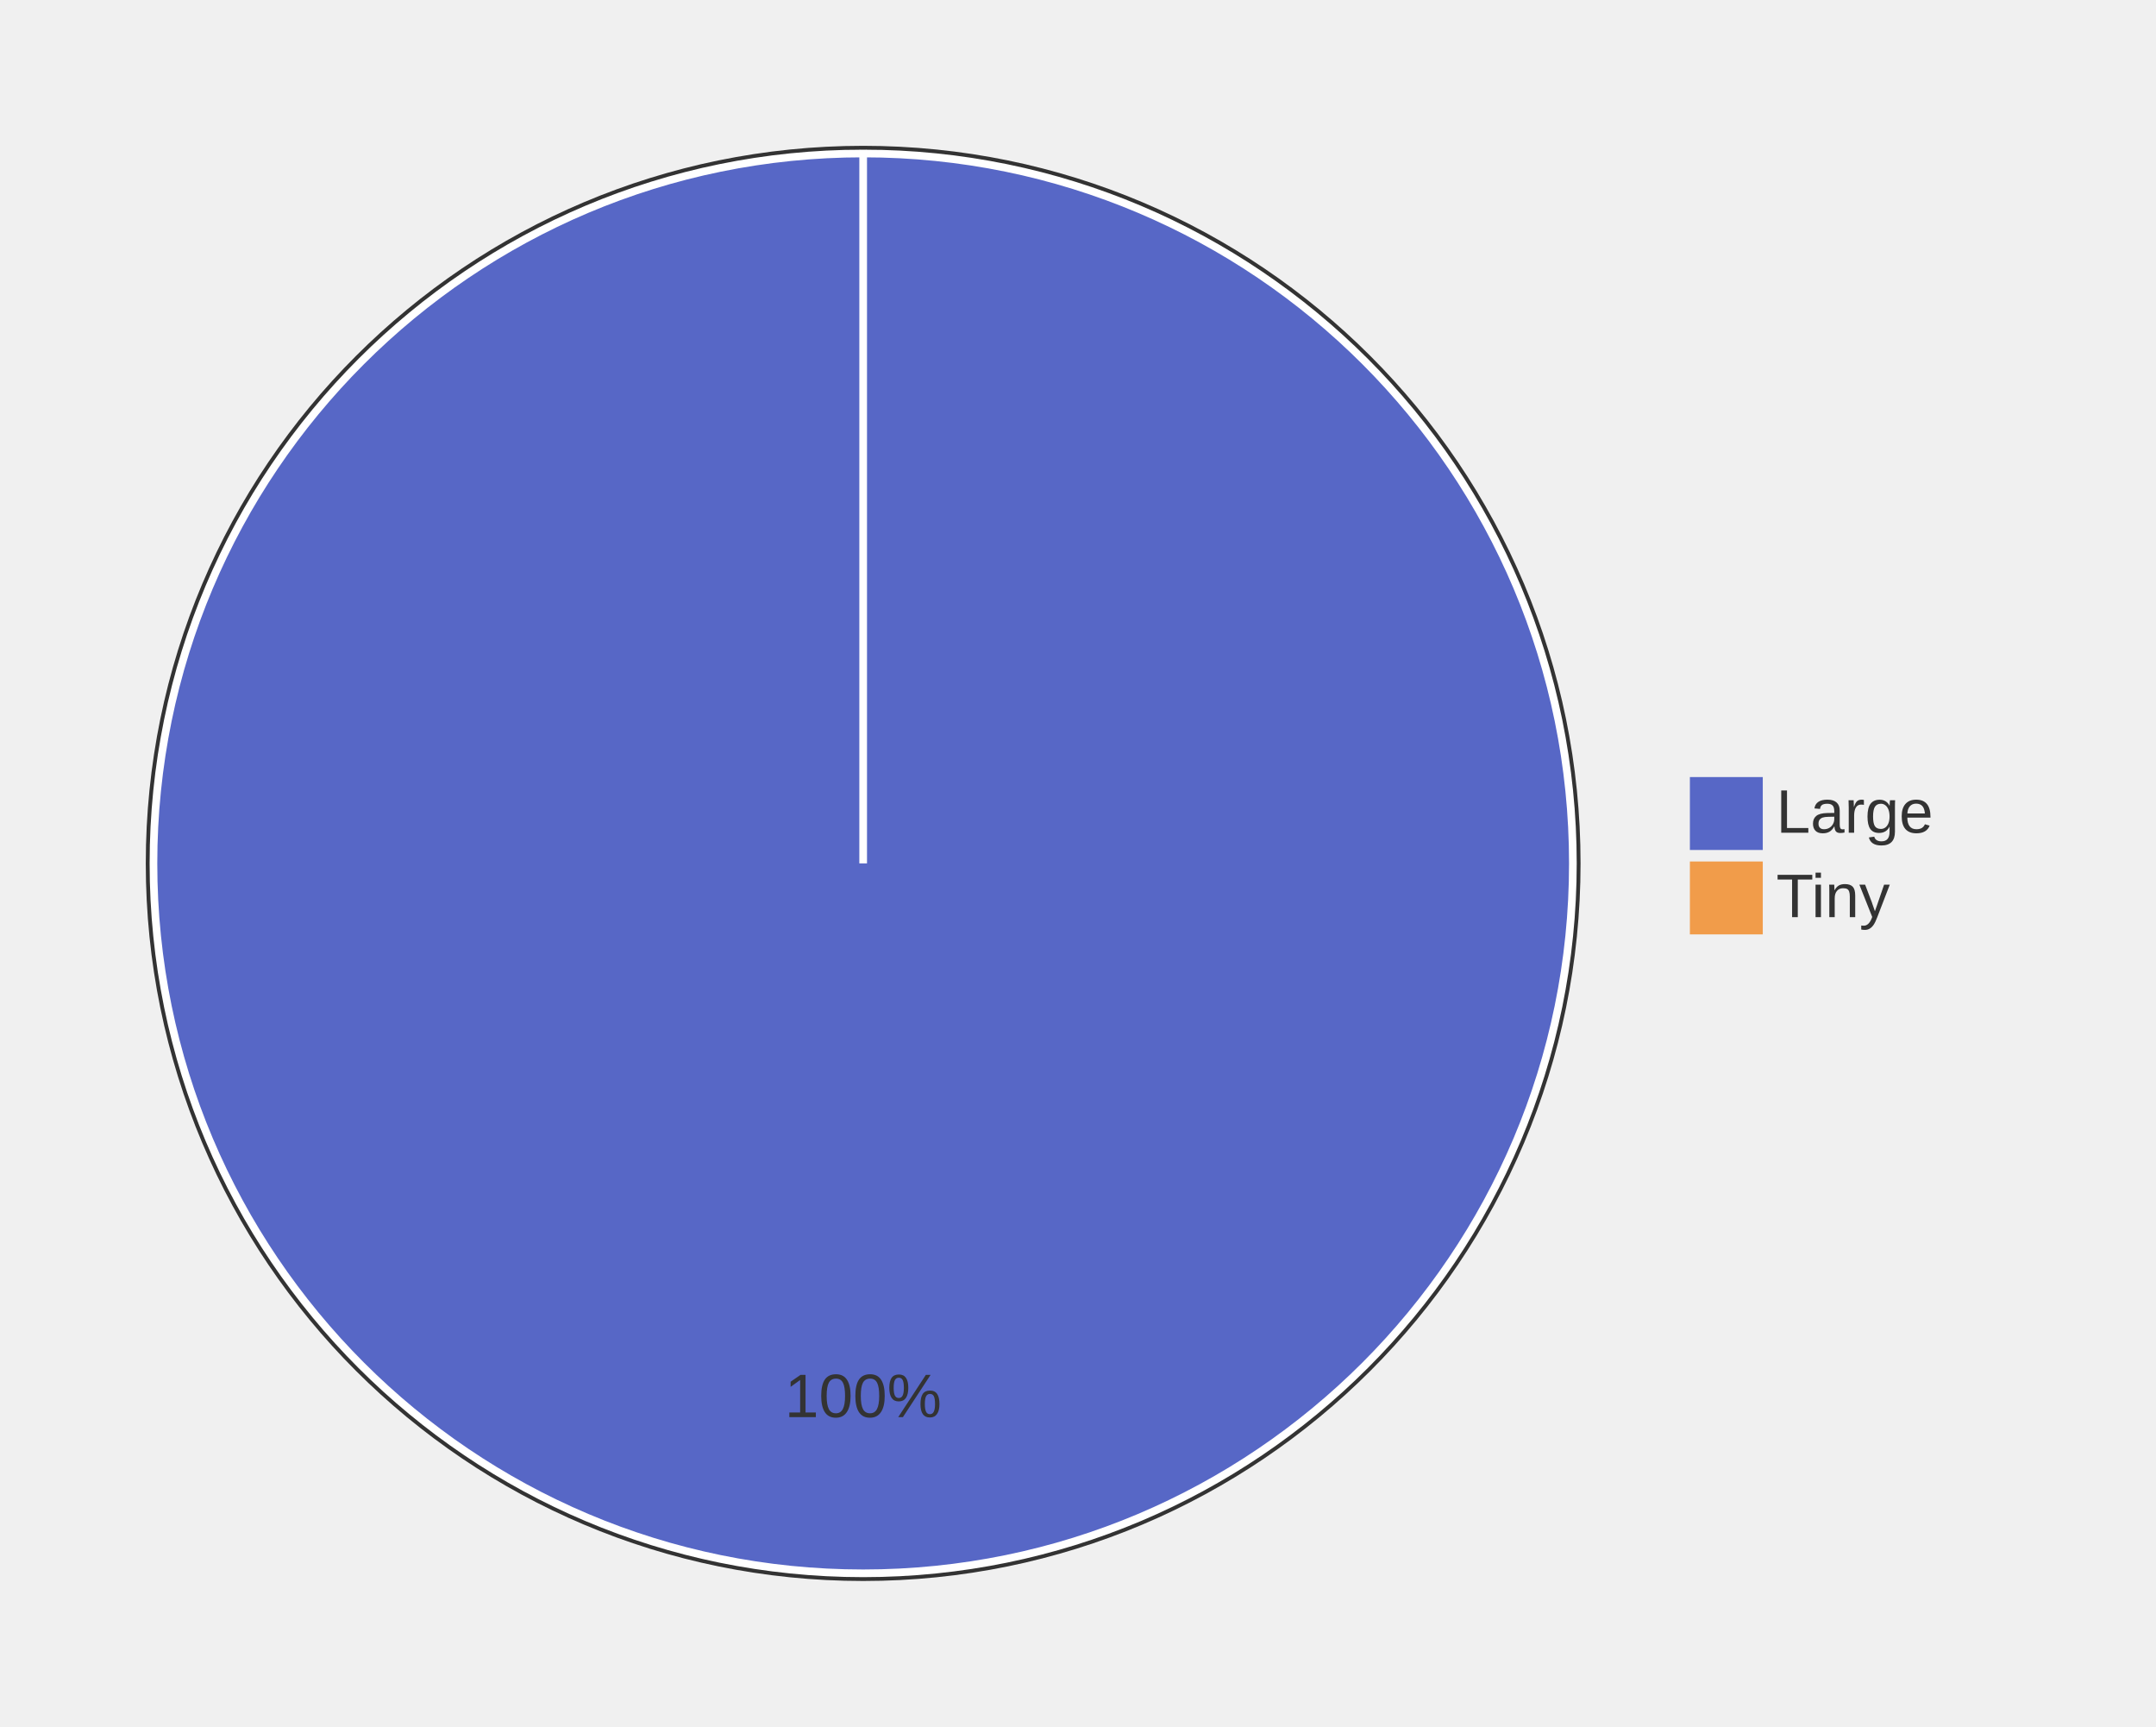
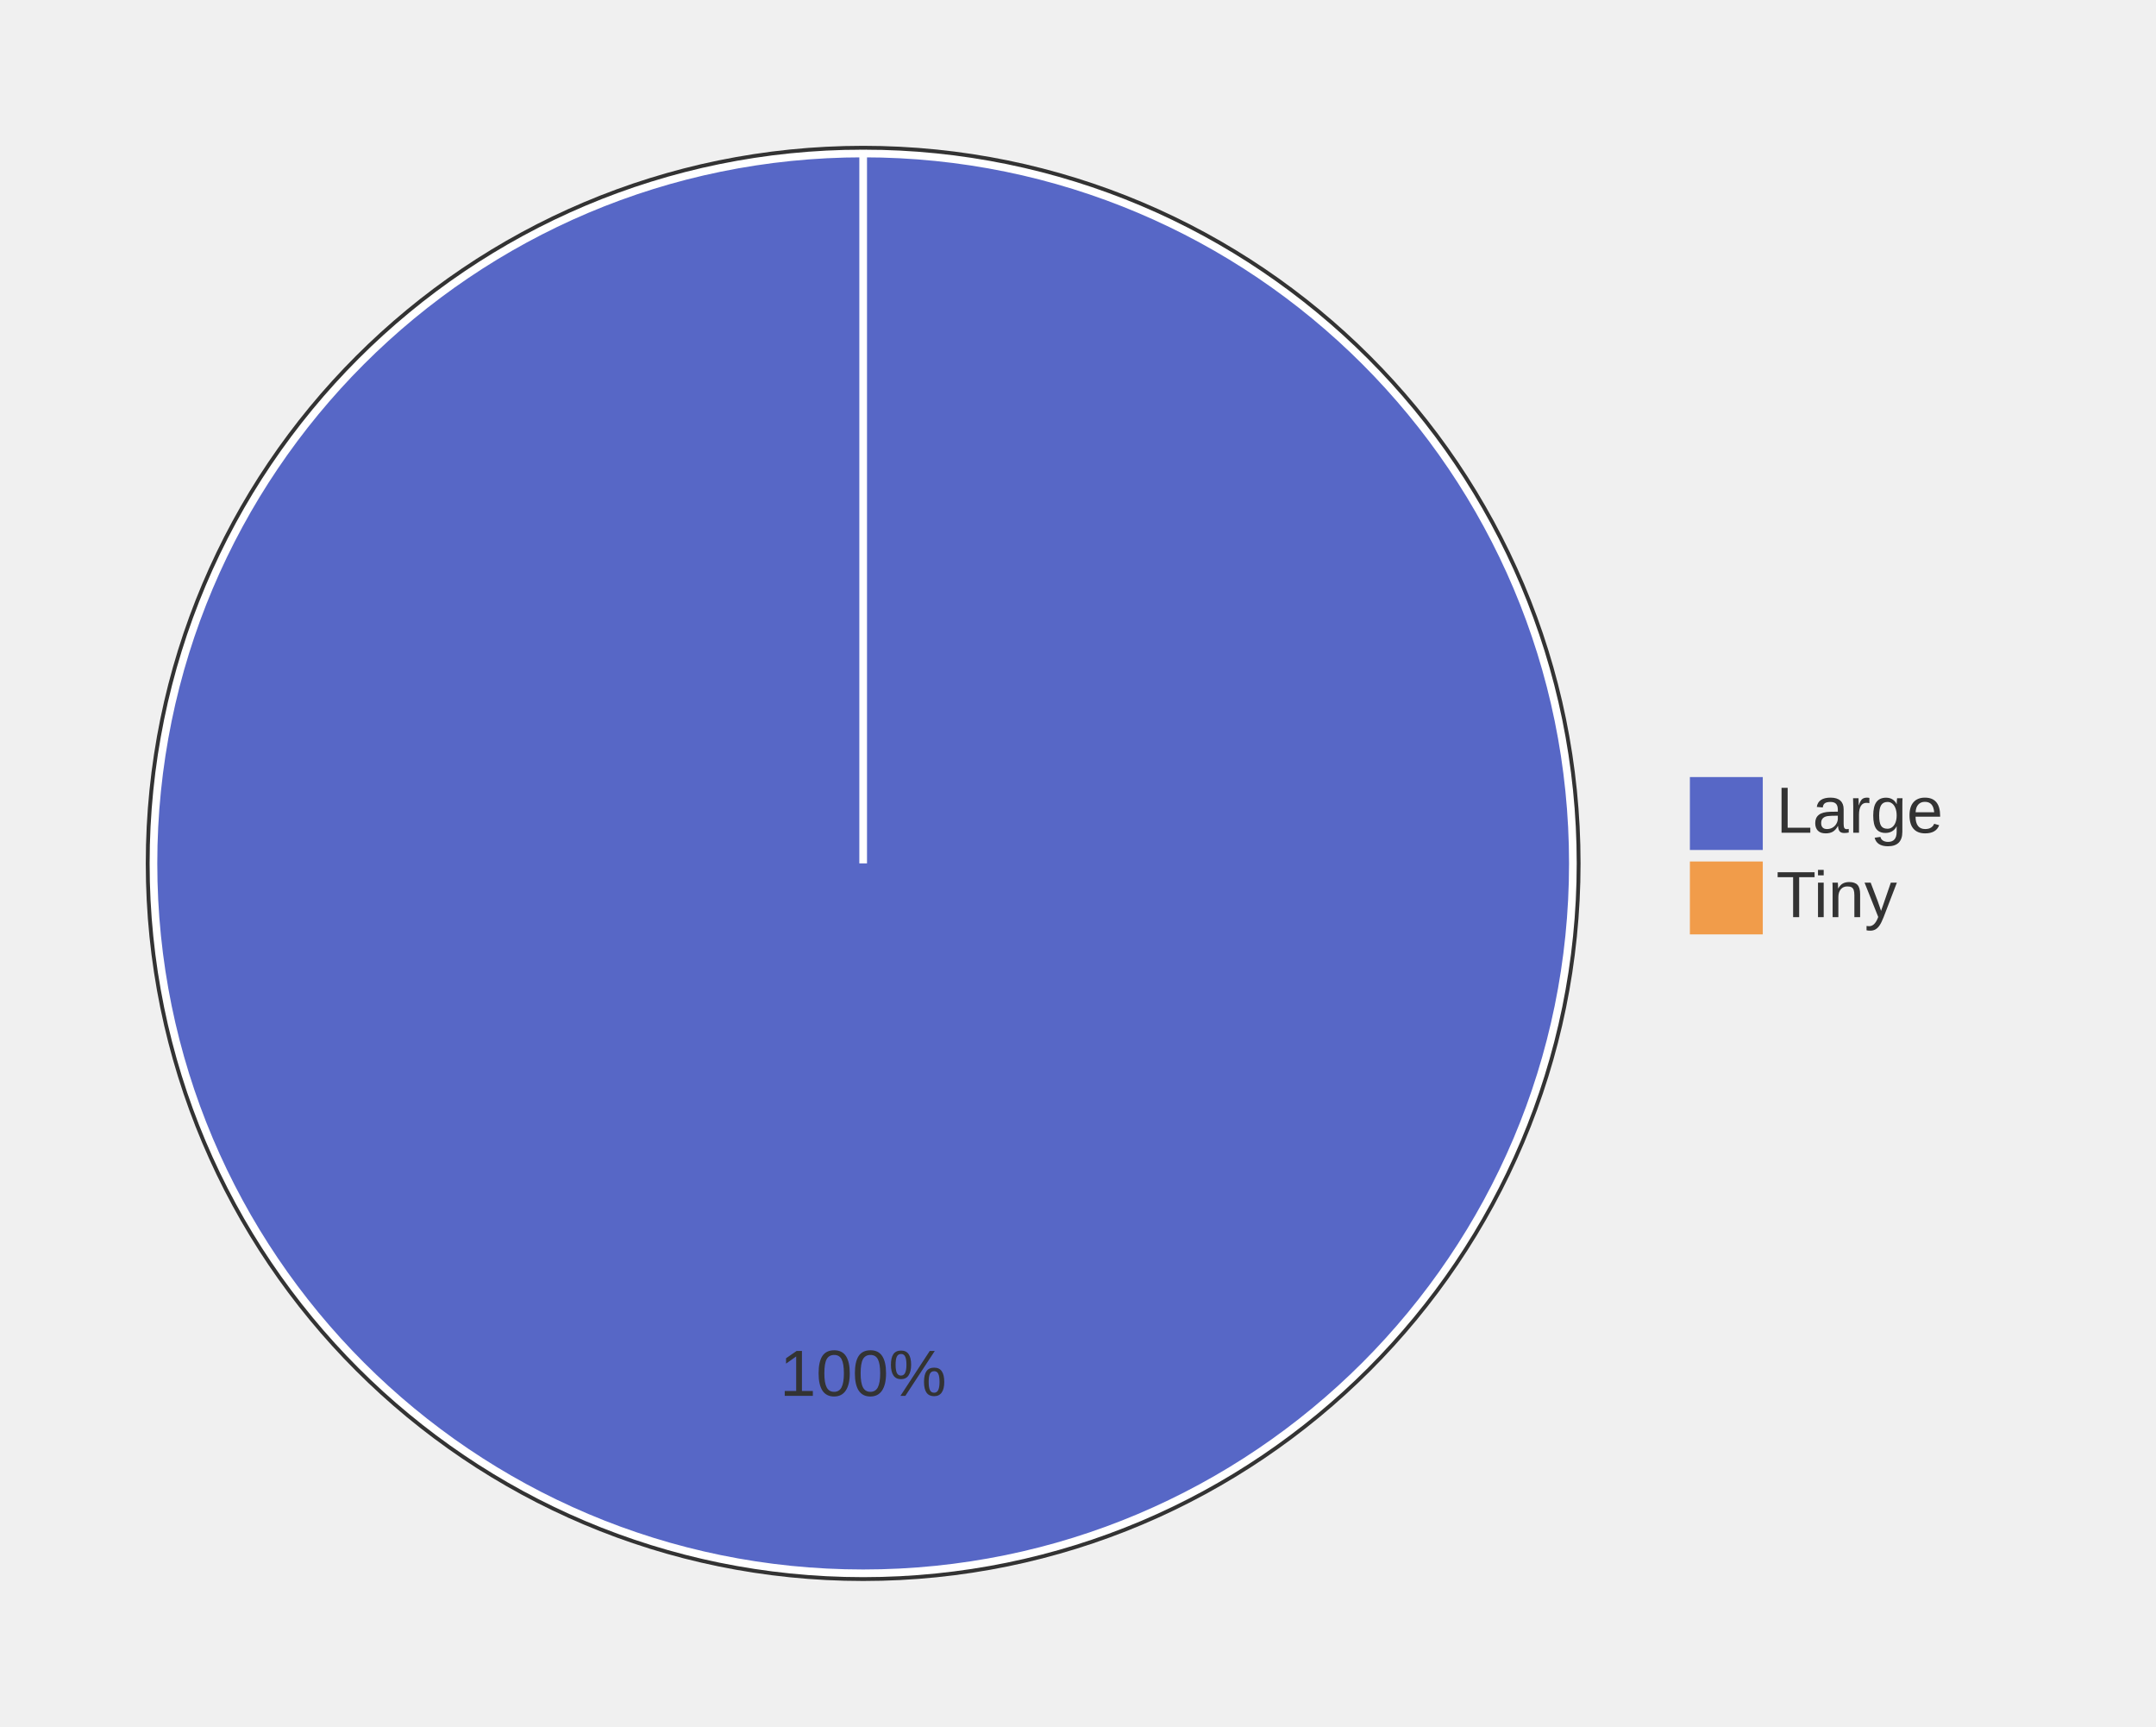
<svg xmlns="http://www.w3.org/2000/svg" height="450" role="img" viewBox="0 0 562 450" width="562">
  <circle class="pieOuterCircle" cx="225" cy="225" fill="none" id="pie-outer-circle-0" r="186" stroke="#333333" stroke-linecap="round" stroke-linejoin="round" stroke-width="2" />
  <path aria-label="Large" class="pieCircle" d="M225 40 A185 185 0 0 1 225 410 A185 185 0 0 1 225 40 L225 225 Z" data-role="node" fill="#5767c6" id="pie-section-1" stroke="#ffffff" stroke-linecap="butt" stroke-linejoin="miter" stroke-width="2" />
-   <text class="slice" data-role="label" dominant-baseline="central" fill="#333333" font-family="Arial, sans-serif" font-size="16" font-weight="400" id="label-2" text-anchor="middle" x="225" y="363.75">100%</text>
+   <text class="slice" data-role="label" dominant-baseline="alphabetic" fill="#333333" font-family="&quot;trebuchet ms&quot;, verdana, arial, sans-serif" font-size="17" font-weight="400" id="label-2" text-anchor="middle" x="225" y="363.75">100%</text>
  <rect class="legend" data-role="legend" fill="#5767c6" height="18" id="legend-swatch-3" stroke="#5767c6" stroke-linecap="butt" stroke-linejoin="miter" stroke-width="1" width="18" x="441" y="203" />
-   <text class="legendText" data-role="legend" dominant-baseline="alphabetic" fill="#333333" font-family="Arial, sans-serif" font-size="16" font-weight="400" id="legend-4" text-anchor="start" x="463" y="217">Large</text>
+   <text class="legendText" data-role="legend" dominant-baseline="alphabetic" fill="#333333" font-family="&quot;trebuchet ms&quot;, verdana, arial, sans-serif" font-size="17" font-weight="400" id="legend-4" text-anchor="start" x="463" y="217">Large</text>
  <rect class="legend" data-role="legend" fill="#f19c4a" height="18" id="legend-swatch-5" stroke="#f19c4a" stroke-linecap="butt" stroke-linejoin="miter" stroke-width="1" width="18" x="441" y="225" />
-   <text class="legendText" data-role="legend" dominant-baseline="alphabetic" fill="#333333" font-family="Arial, sans-serif" font-size="16" font-weight="400" id="legend-6" text-anchor="start" x="463" y="239">Tiny</text>
+   <text class="legendText" data-role="legend" dominant-baseline="alphabetic" fill="#333333" font-family="&quot;trebuchet ms&quot;, verdana, arial, sans-serif" font-size="17" font-weight="400" id="legend-6" text-anchor="start" x="463" y="239">Tiny</text>
</svg>
